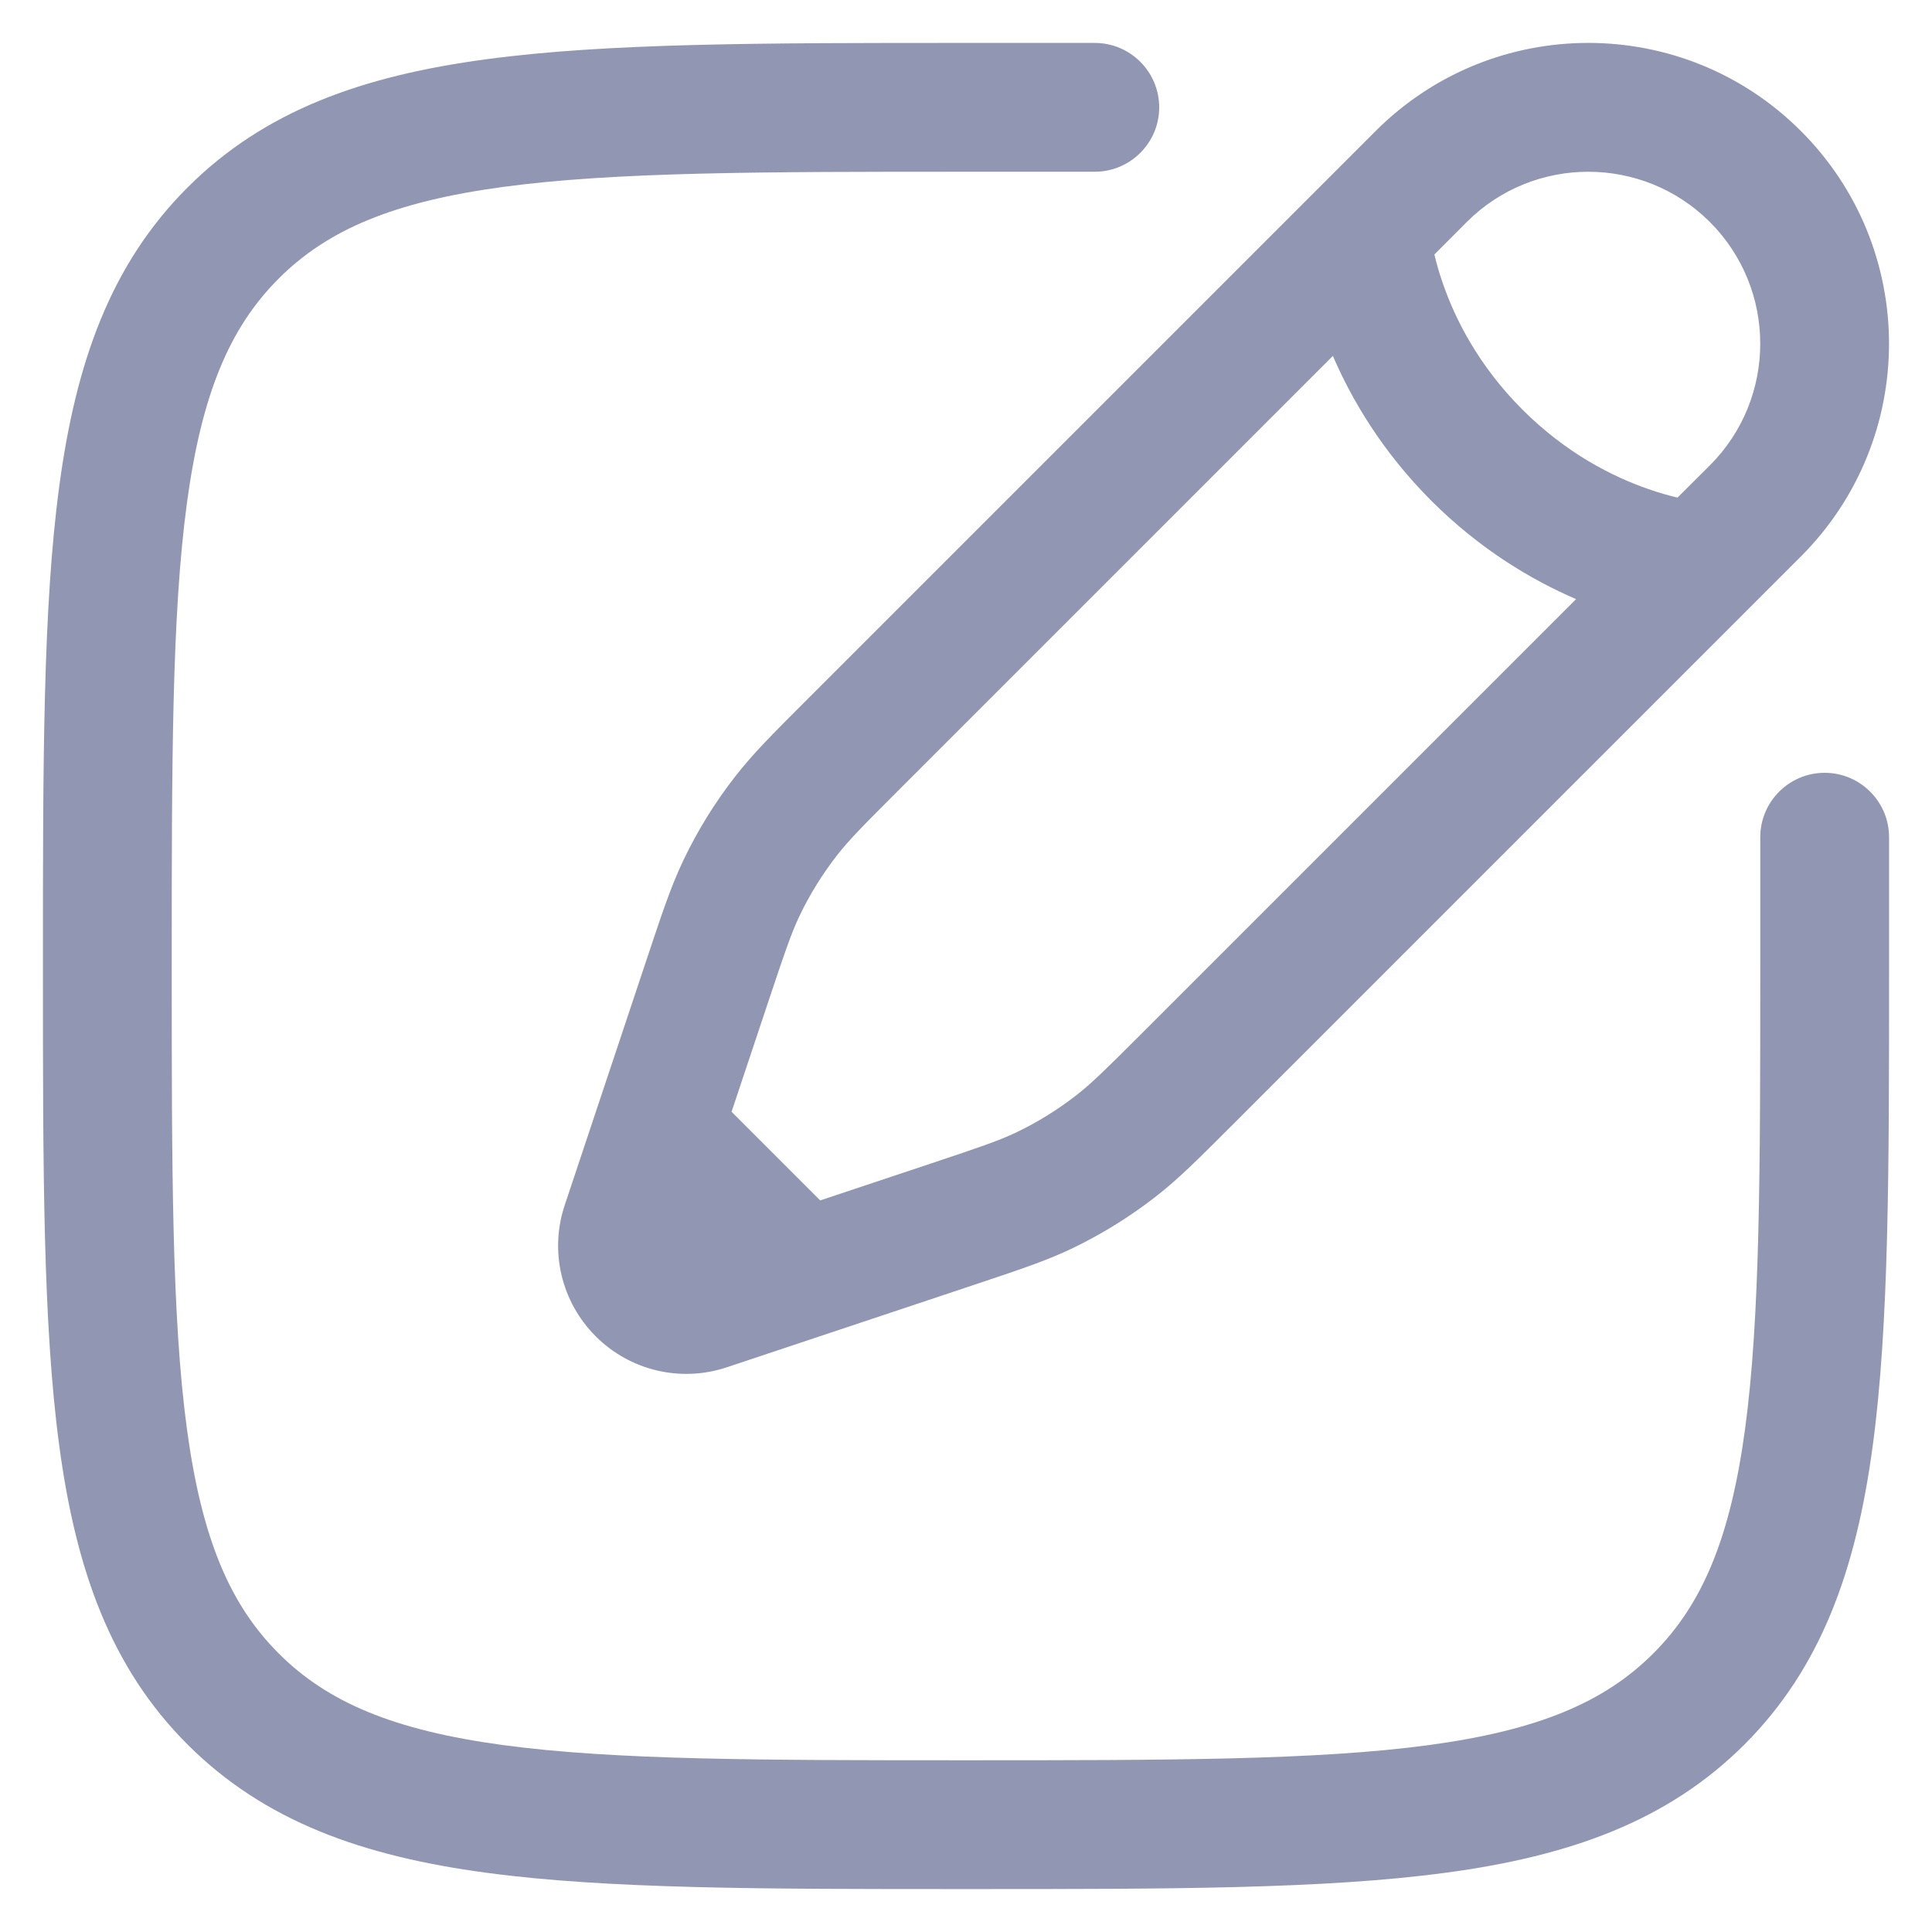
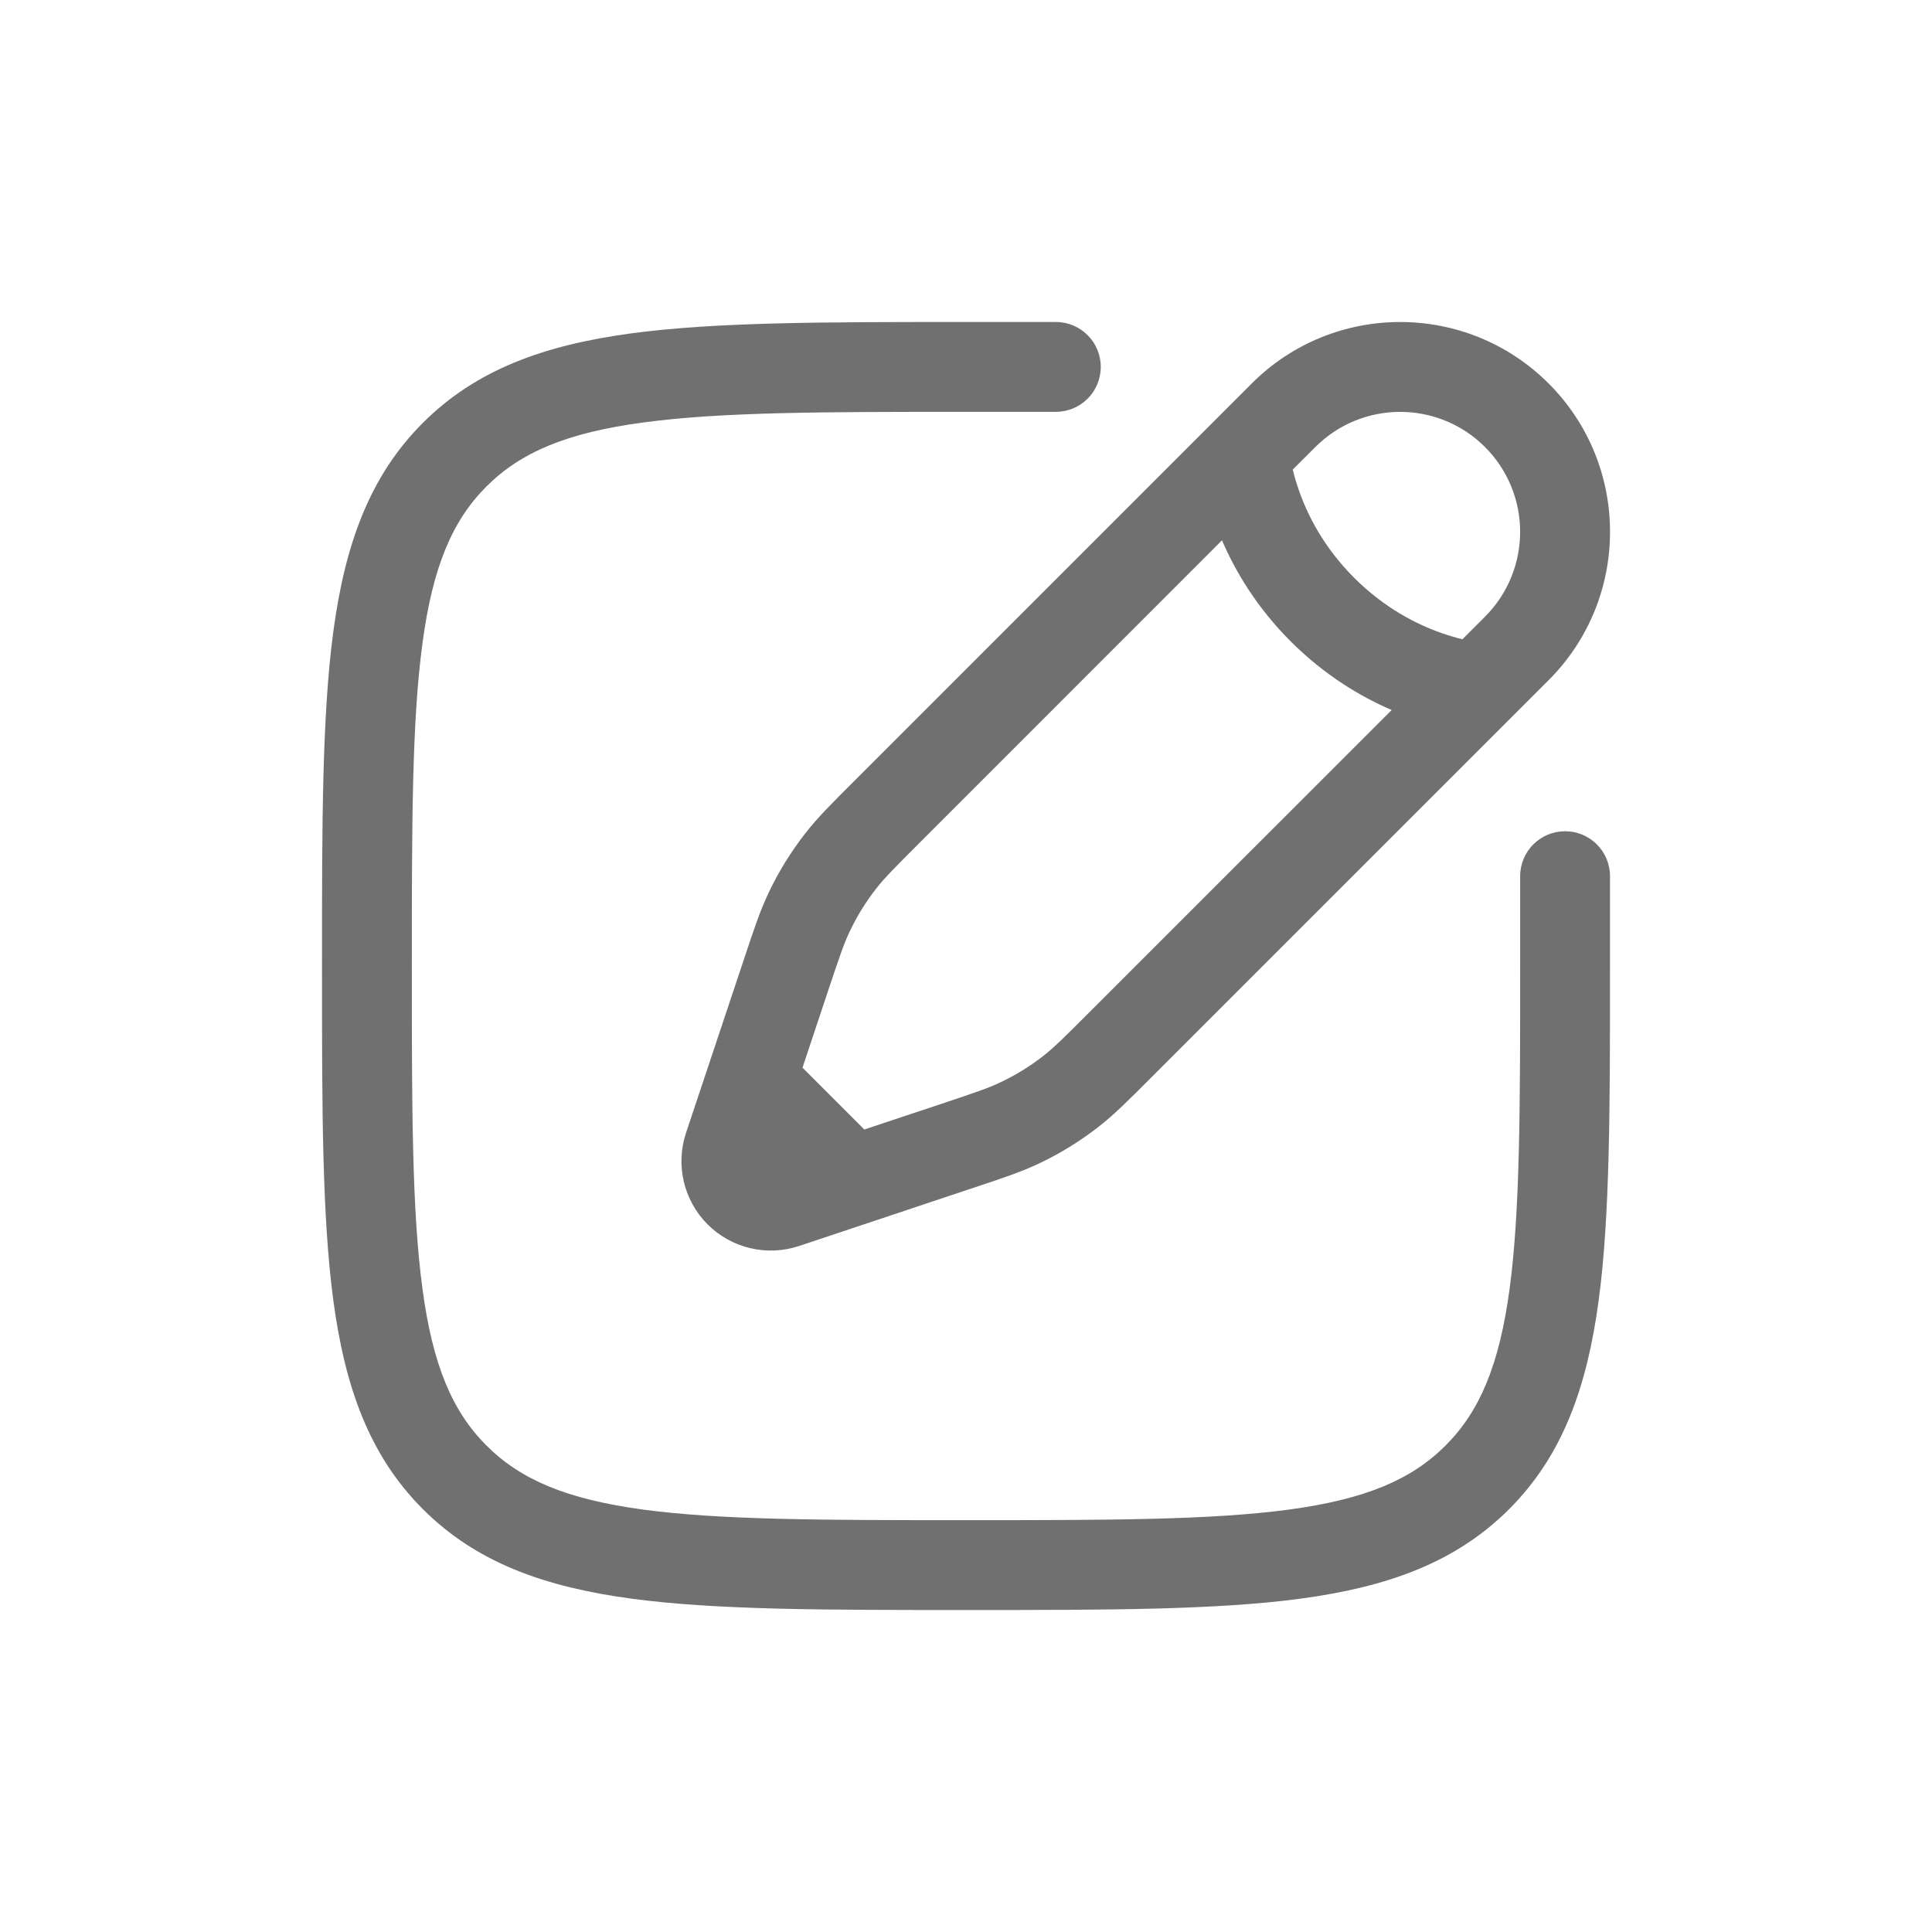
- <svg xmlns="http://www.w3.org/2000/svg" width="18" height="18" viewBox="0 0 18 18" fill="none">
-   <path fill-rule="evenodd" clip-rule="evenodd" d="M8.954 0.4L10.2 0.4C10.531 0.4 10.8 0.669 10.8 1C10.8 1.331 10.531 1.6 10.2 1.6H9C7.097 1.6 5.731 1.601 4.691 1.741C3.668 1.879 3.051 2.14 2.596 2.596C2.14 3.052 1.879 3.668 1.741 4.691C1.601 5.731 1.6 7.097 1.6 9C1.6 10.903 1.601 12.269 1.741 13.309C1.879 14.332 2.14 14.948 2.596 15.404C3.051 15.86 3.668 16.121 4.691 16.259C5.731 16.399 7.097 16.4 9 16.4C10.902 16.4 12.269 16.399 13.309 16.259C14.332 16.121 14.948 15.86 15.404 15.404C15.86 14.948 16.121 14.332 16.259 13.309C16.399 12.269 16.4 10.903 16.4 9V7.8C16.4 7.469 16.669 7.2 17 7.2C17.331 7.2 17.6 7.469 17.6 7.8V9.046C17.6 10.893 17.6 12.34 17.448 13.469C17.293 14.625 16.968 15.537 16.253 16.253C15.537 16.968 14.625 17.293 13.469 17.448C12.34 17.6 10.893 17.6 9.046 17.6H8.954C7.107 17.6 5.66 17.6 4.531 17.448C3.375 17.293 2.463 16.968 1.747 16.253C1.031 15.537 0.707 14.625 0.552 13.469C0.4 12.34 0.4 10.893 0.4 9.046V8.954C0.4 7.107 0.4 5.66 0.552 4.531C0.707 3.375 1.031 2.463 1.747 1.747C2.463 1.031 3.375 0.707 4.531 0.552C5.66 0.4 7.107 0.4 8.954 0.4ZM12.816 1.221C13.911 0.126 15.685 0.126 16.779 1.221C17.873 2.315 17.873 4.089 16.779 5.184L11.461 10.502C11.164 10.799 10.978 10.985 10.77 11.147C10.525 11.338 10.261 11.501 9.981 11.635C9.743 11.748 9.493 11.831 9.095 11.964L6.771 12.739C6.342 12.882 5.869 12.77 5.55 12.45C5.23 12.13 5.118 11.658 5.261 11.229L6.036 8.905C6.169 8.506 6.252 8.257 6.365 8.019C6.498 7.739 6.662 7.474 6.853 7.23C7.015 7.022 7.201 6.836 7.498 6.539L12.816 1.221ZM15.931 2.069C15.305 1.444 14.29 1.444 13.665 2.069L13.364 2.371C13.382 2.447 13.407 2.539 13.443 2.641C13.557 2.971 13.774 3.406 14.184 3.816C14.594 4.226 15.029 4.443 15.359 4.557C15.461 4.593 15.553 4.618 15.629 4.636L15.931 4.335C16.556 3.709 16.556 2.695 15.931 2.069ZM14.684 5.582C14.271 5.404 13.79 5.12 13.335 4.665C12.88 4.209 12.596 3.729 12.418 3.316L8.374 7.36C8.041 7.693 7.91 7.826 7.799 7.968C7.662 8.144 7.544 8.334 7.448 8.535C7.371 8.698 7.311 8.874 7.162 9.321L6.816 10.358L7.642 11.184L8.679 10.838C9.126 10.689 9.302 10.629 9.465 10.552C9.666 10.456 9.856 10.338 10.032 10.201C10.174 10.09 10.306 9.959 10.64 9.626L14.684 5.582Z" fill="#9197B3" />
+ <svg xmlns="http://www.w3.org/2000/svg" width="24" height="24" viewBox="0 0 24 24" fill="none">
+   <path fill-rule="evenodd" clip-rule="evenodd" d="M11.957 4L13.116 4C13.425 4 13.674 4.25 13.674 4.558C13.674 4.866 13.425 5.116 13.116 5.116H12C10.23 5.116 8.959 5.117 7.992 5.248C7.04 5.375 6.467 5.619 6.043 6.043C5.619 6.467 5.375 7.04 5.248 7.992C5.117 8.959 5.116 10.23 5.116 12C5.116 13.77 5.117 15.041 5.248 16.009C5.375 16.96 5.619 17.533 6.043 17.957C6.467 18.381 7.04 18.625 7.992 18.753C8.959 18.883 10.23 18.884 12 18.884C13.77 18.884 15.041 18.883 16.009 18.753C16.96 18.625 17.534 18.381 17.957 17.957C18.381 17.533 18.625 16.96 18.753 16.009C18.883 15.041 18.884 13.77 18.884 12V10.884C18.884 10.575 19.134 10.326 19.442 10.326C19.75 10.326 20 10.575 20 10.884V12.043C20 13.761 20 15.107 19.859 16.157C19.714 17.232 19.413 18.081 18.747 18.747C18.081 19.413 17.232 19.714 16.157 19.859C15.107 20 13.761 20 12.043 20H11.957C10.239 20 8.893 20 7.843 19.859C6.768 19.714 5.919 19.413 5.253 18.747C4.587 18.081 4.286 17.232 4.141 16.157C4 15.107 4 13.761 4 12.043V11.957C4 10.239 4 8.893 4.141 7.843C4.286 6.768 4.587 5.919 5.253 5.253C5.919 4.587 6.768 4.286 7.843 4.141C8.893 4 10.239 4 11.957 4ZM15.55 4.763C16.568 3.746 18.219 3.746 19.237 4.763C20.255 5.781 20.255 7.432 19.237 8.45L14.289 13.397C14.013 13.674 13.84 13.847 13.647 13.997C13.419 14.175 13.173 14.327 12.912 14.451C12.691 14.556 12.459 14.634 12.088 14.757L9.927 15.478C9.528 15.611 9.088 15.507 8.79 15.21C8.493 14.912 8.389 14.472 8.522 14.073L9.243 11.912C9.366 11.541 9.444 11.309 9.549 11.088C9.673 10.827 9.825 10.581 10.003 10.353C10.153 10.16 10.326 9.987 10.603 9.711L15.55 4.763ZM18.447 5.553C17.865 4.971 16.922 4.971 16.34 5.553L16.059 5.833C16.076 5.904 16.1 5.989 16.133 6.084C16.239 6.392 16.441 6.796 16.822 7.178C17.204 7.559 17.608 7.761 17.916 7.867C18.011 7.9 18.096 7.924 18.167 7.941L18.447 7.661C19.029 7.078 19.029 6.135 18.447 5.553ZM17.288 8.82C16.904 8.655 16.456 8.39 16.033 7.967C15.61 7.544 15.345 7.096 15.18 6.712L11.418 10.475C11.108 10.785 10.986 10.908 10.883 11.04C10.755 11.204 10.646 11.38 10.557 11.568C10.484 11.719 10.429 11.883 10.29 12.299L9.969 13.263L10.737 14.031L11.701 13.71C12.117 13.571 12.281 13.516 12.432 13.443C12.62 13.354 12.796 13.245 12.96 13.117C13.092 13.014 13.216 12.892 13.525 12.582L17.288 8.82Z" fill="#707070" />
</svg>
